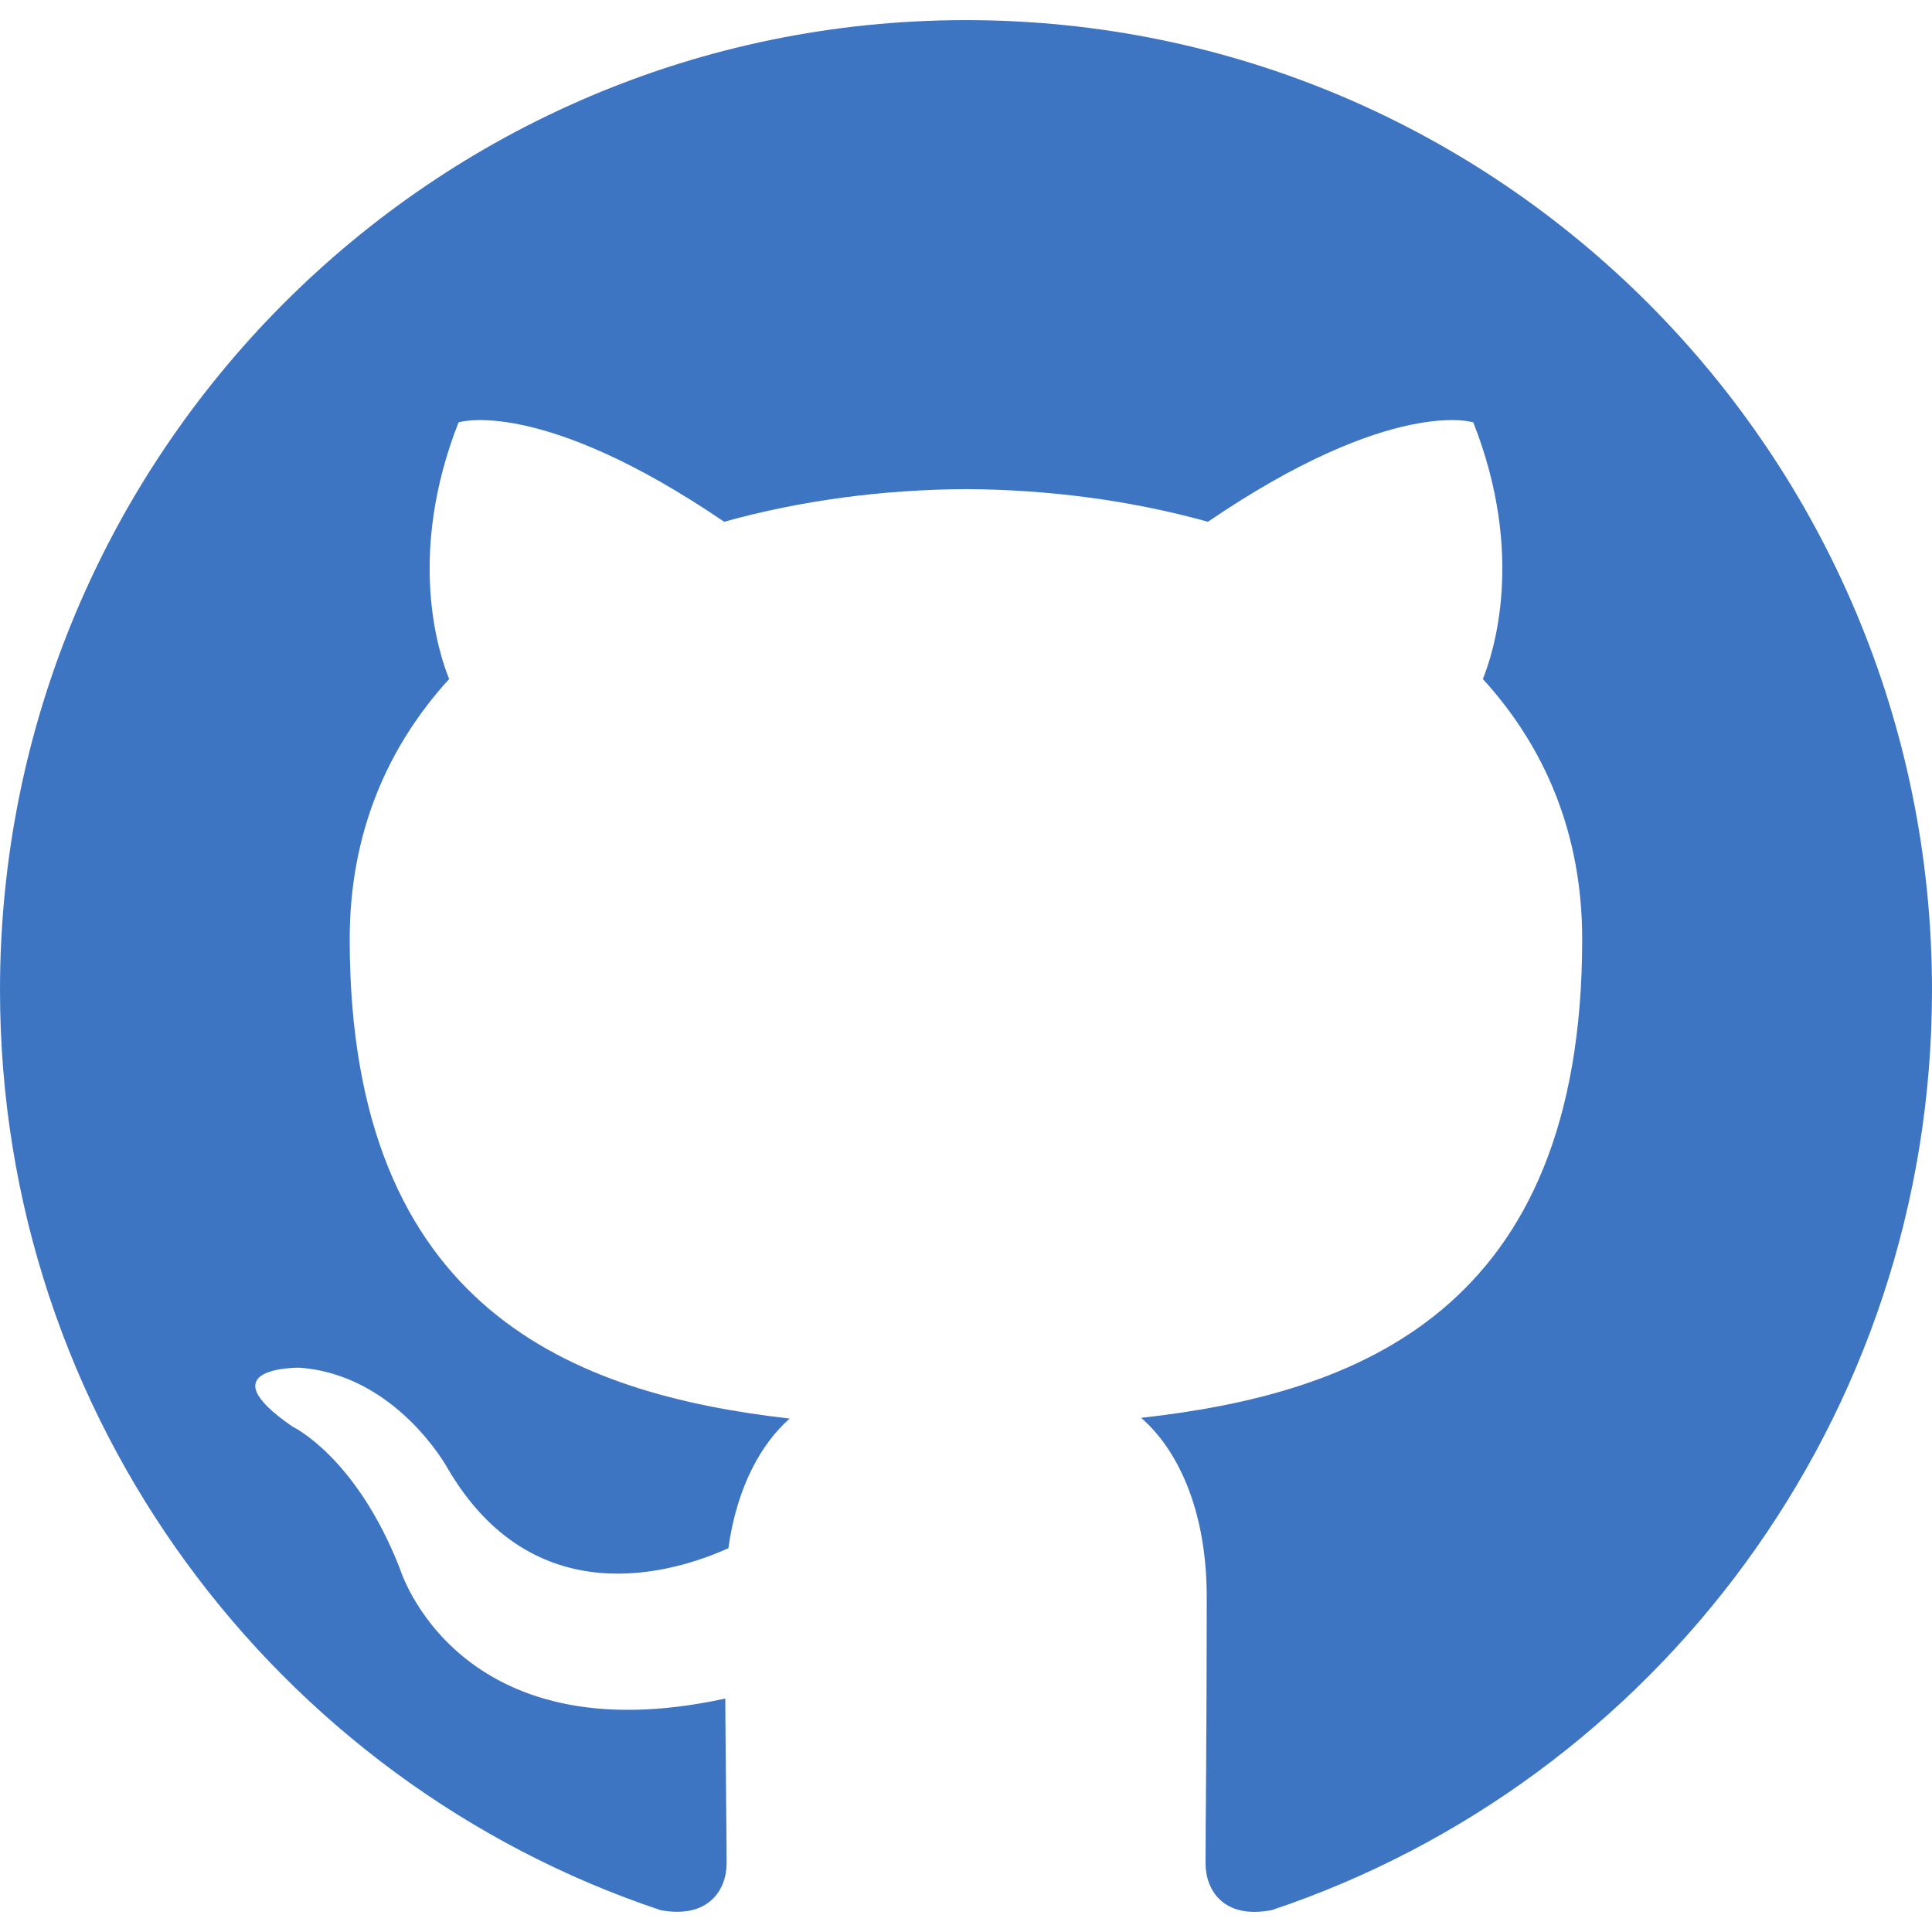
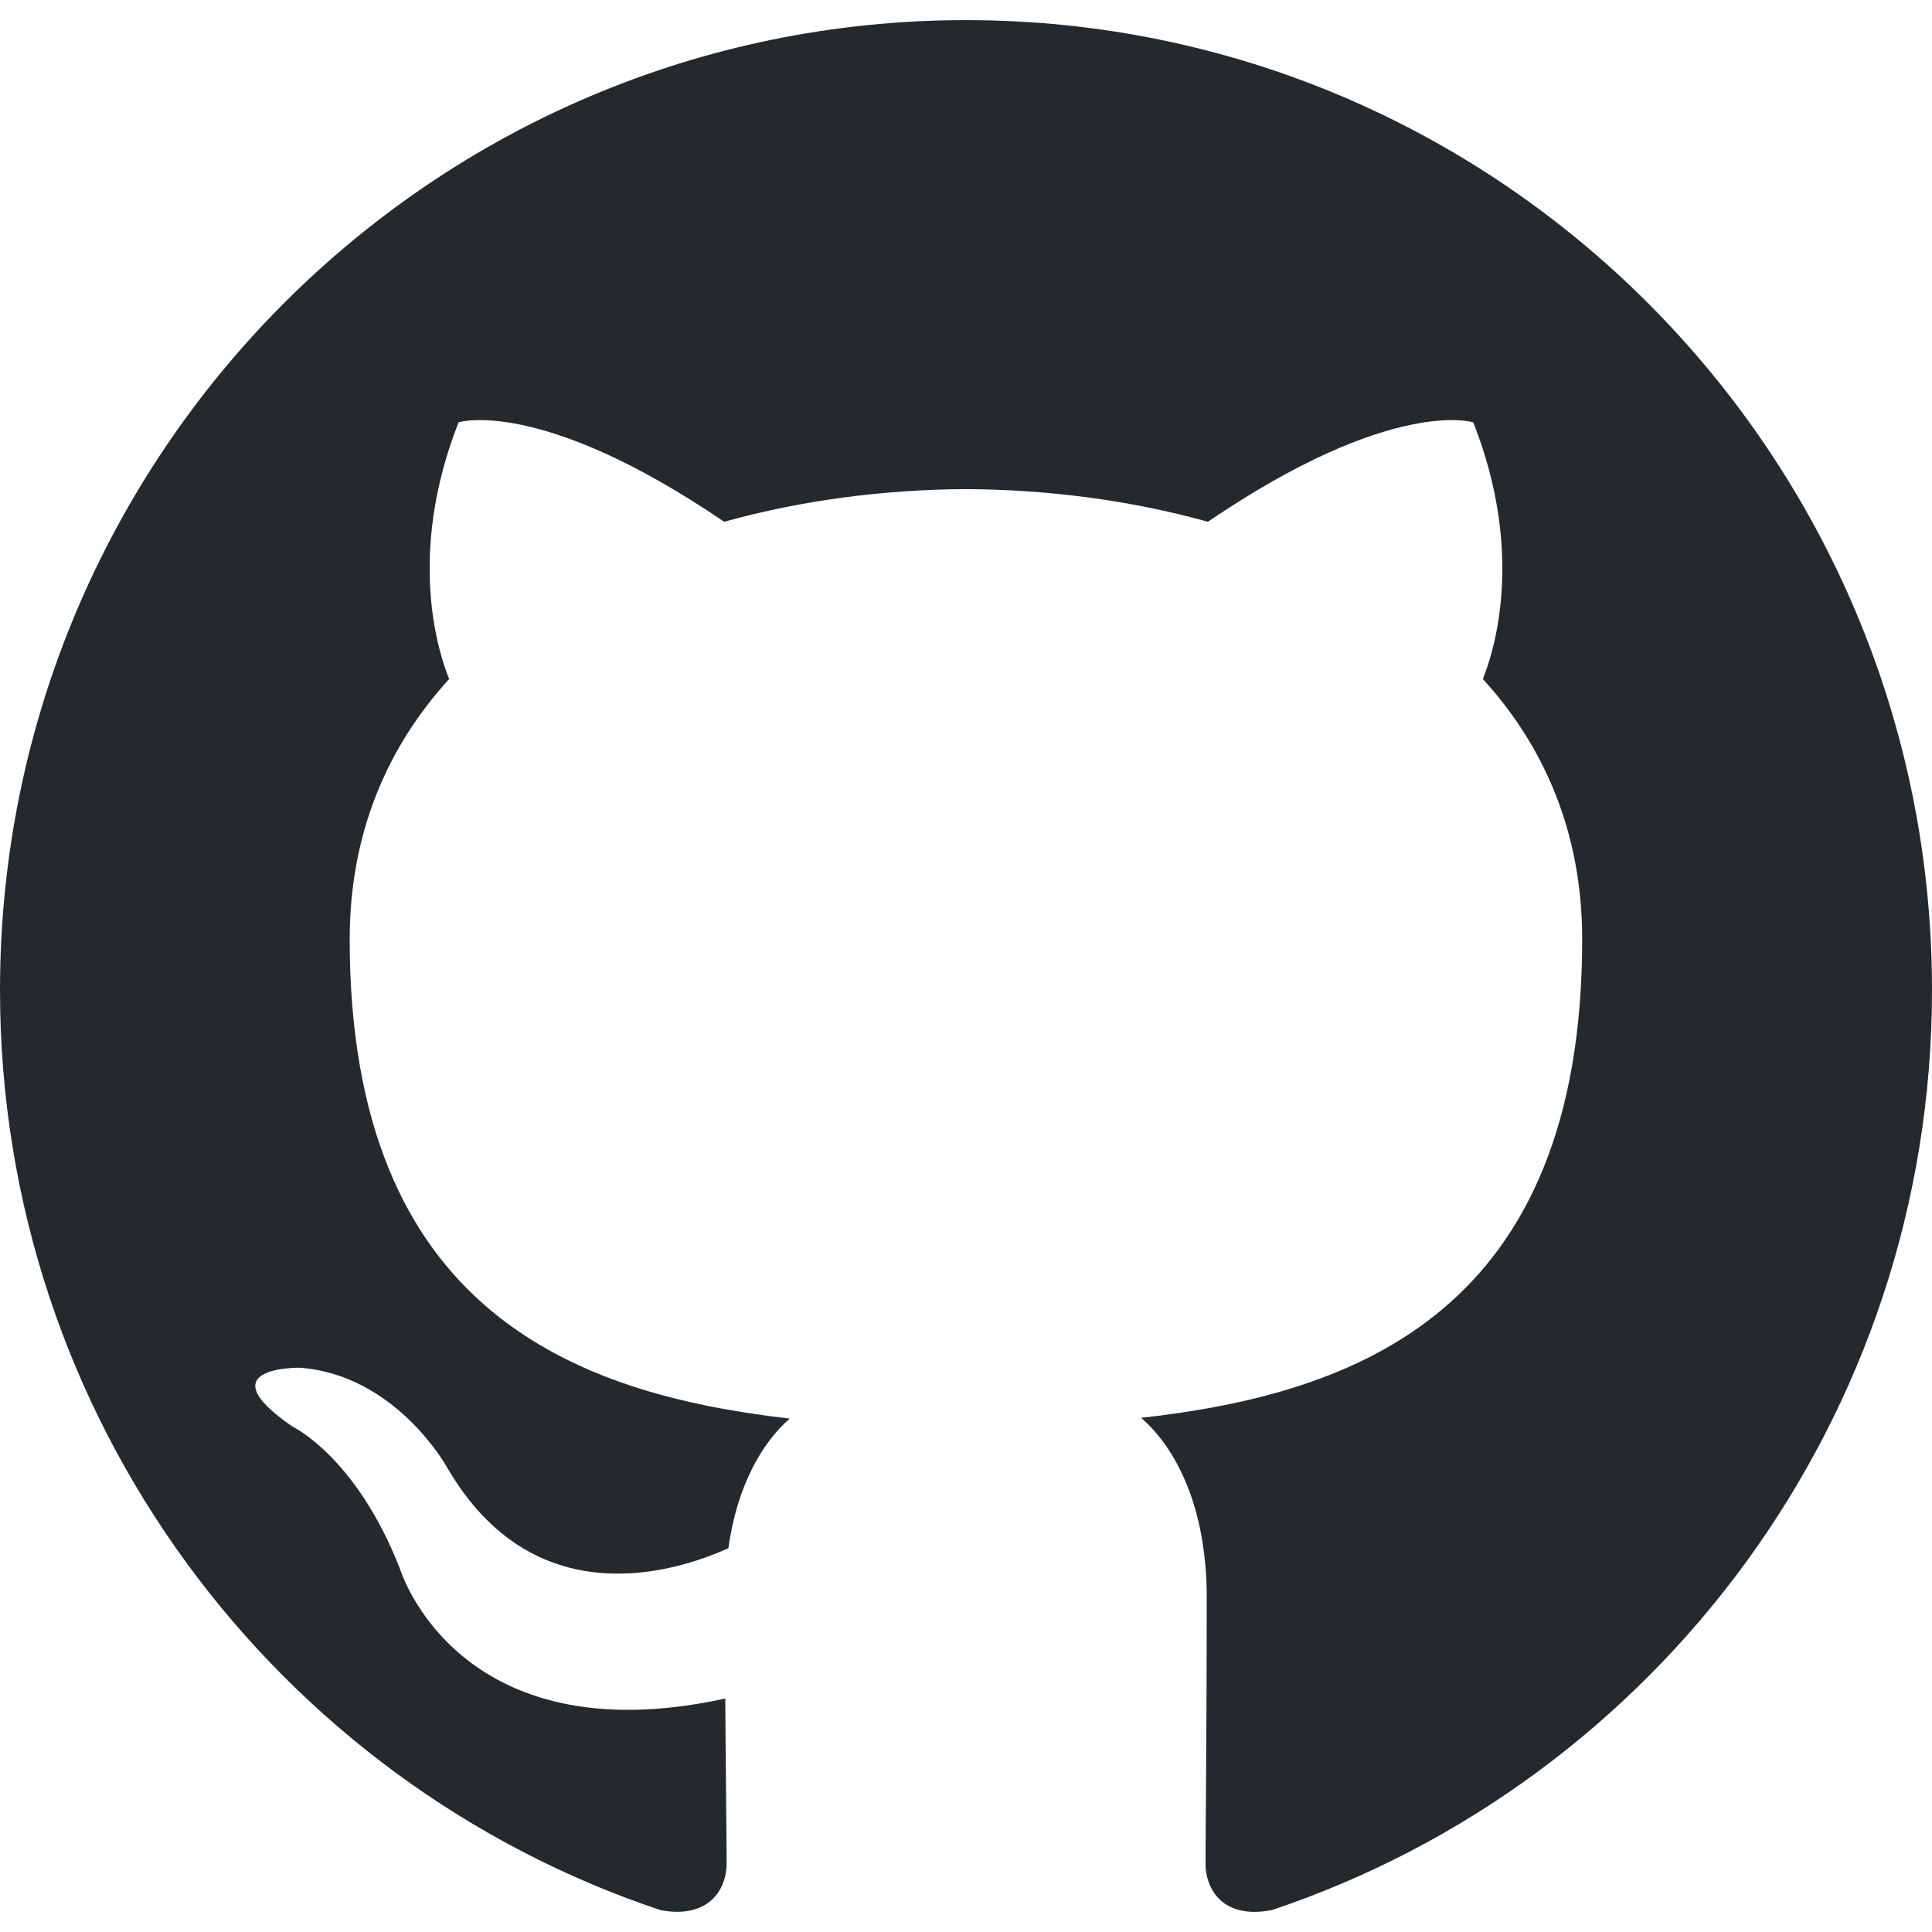
- <svg xmlns="http://www.w3.org/2000/svg" width="100%" height="100%" viewBox="0 -0.5 48 48" version="1.1">
+ <svg xmlns="http://www.w3.org/2000/svg" width="100%" height="100%" viewBox="0 -0.5 48 48">
  <g id="Icons" stroke="none" stroke-width="1" fill="none" fill-rule="evenodd">
-     <g id="Color-" transform="translate(-700, -560)" fill="#3E75C3">
+     <g id="Color-" transform="translate(-700, -560)" fill="#24292e">
      <path d="M723.999,560 C710.746,560 700,570.787 700,584.097 C700,594.741 706.876,603.772 716.414,606.958 C717.615,607.18 718.053,606.436 718.053,605.797 C718.053,605.225 718.032,603.71 718.019,601.7 C711.343,603.156 709.934,598.469 709.934,598.469 C708.844,595.686 707.27,594.945 707.27,594.945 C705.091,593.45 707.436,593.48 707.436,593.48 C709.843,593.65 711.111,595.963 711.111,595.963 C713.253,599.646 716.728,598.582 718.096,597.965 C718.313,596.408 718.934,595.346 719.62,594.744 C714.29,594.135 708.688,592.069 708.688,582.836 C708.688,580.205 709.622,578.055 711.159,576.37 C710.911,575.76 710.087,573.311 711.393,569.993 C711.393,569.993 713.409,569.346 717.992,572.463 C719.908,571.929 721.96,571.662 724.001,571.652 C726.04,571.662 728.093,571.929 730.01,572.463 C734.591,569.346 736.603,569.993 736.603,569.993 C737.913,573.311 737.089,575.76 736.841,576.37 C738.38,578.055 739.309,580.205 739.309,582.836 C739.309,592.092 733.697,594.129 728.351,594.726 C729.212,595.47 729.981,596.939 729.981,599.188 C729.981,602.409 729.951,605.007 729.951,605.797 C729.951,606.442 730.383,607.192 731.601,606.955 C741.13,603.763 748,594.738 748,584.097 C748,570.787 737.254,560 723.999,560" id="Github">

            </path>
    </g>
  </g>
</svg>
